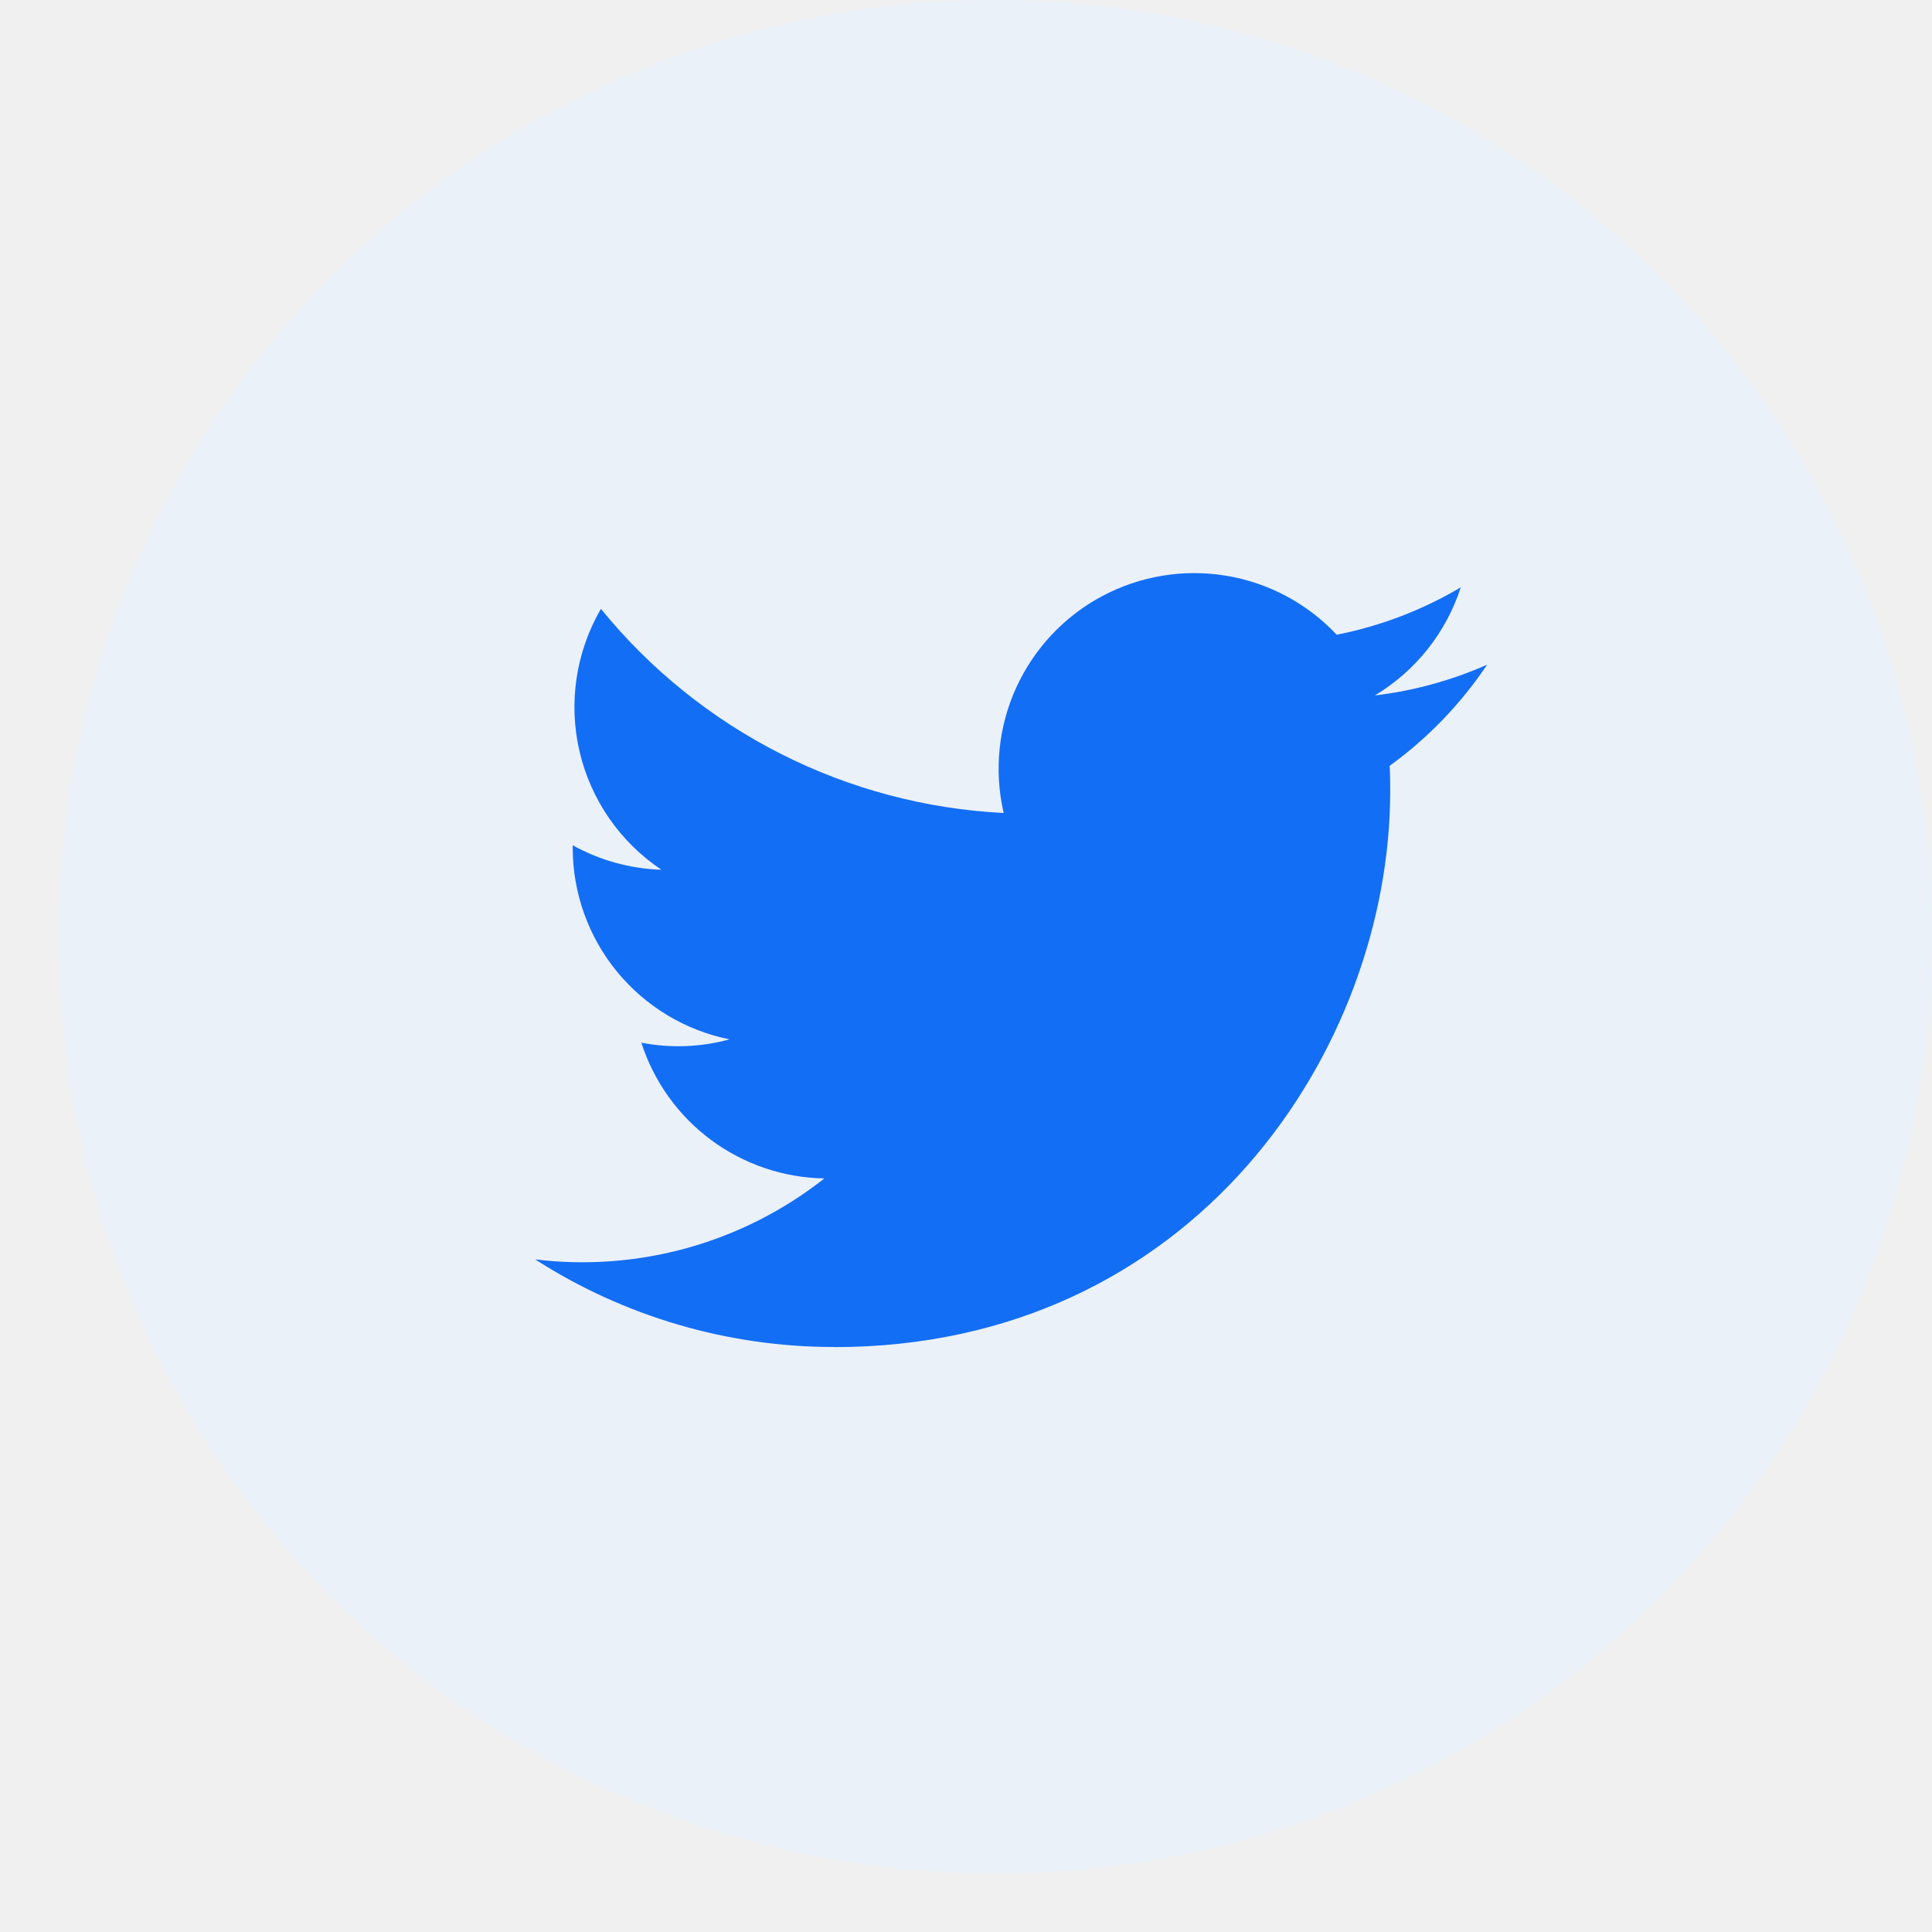
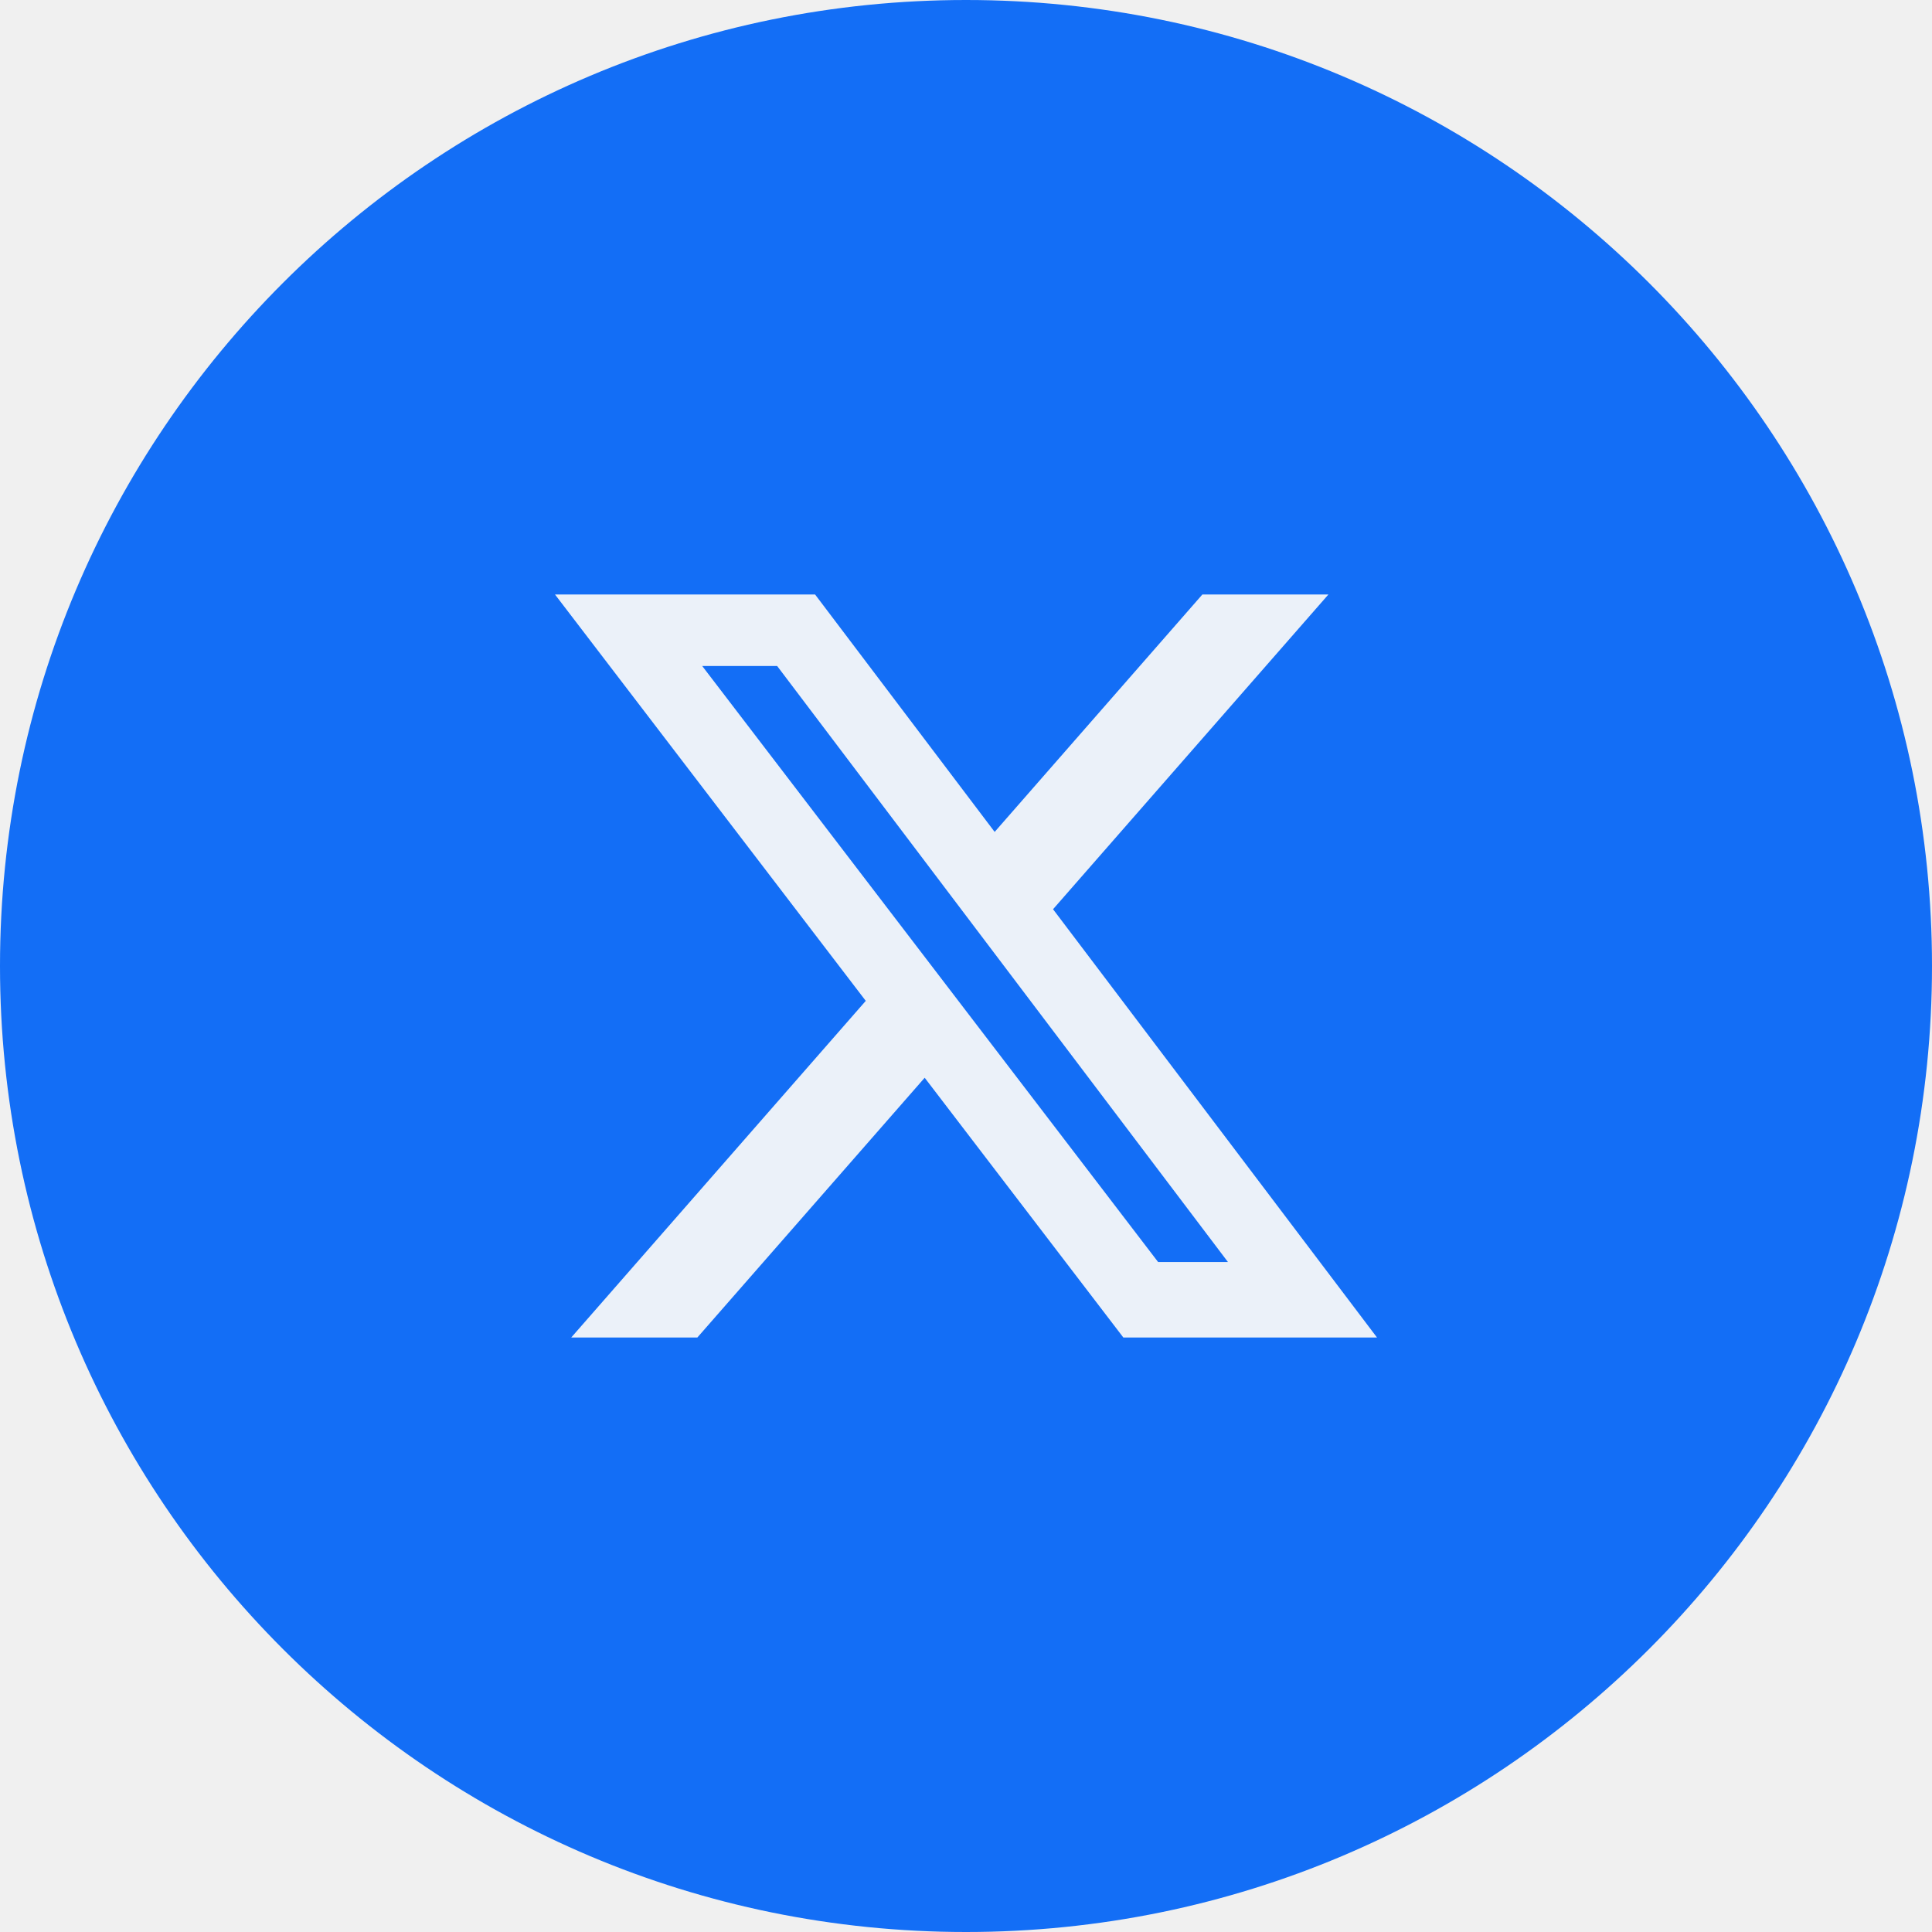
- <svg xmlns="http://www.w3.org/2000/svg" width="30" height="30" viewBox="0 0 30 30" fill="none">
-   <g id="Twitter_black 1" clip-path="url(#clip0_203_1344)">
-     <g id="Twitter">
-       <path id="Background" d="M15.455 29.091C23.488 29.091 30 22.579 30 14.546C30 6.512 23.488 0 15.455 0C7.421 0 0.909 6.512 0.909 14.546C0.909 22.579 7.421 29.091 15.455 29.091Z" fill="#EBF1F9" />
-       <path id="Twitter_2" d="M12.952 20.918C18.535 20.918 21.587 16.294 21.587 12.283C21.587 12.148 21.587 12.022 21.578 11.892C22.172 11.462 22.684 10.93 23.092 10.321C22.538 10.566 21.951 10.727 21.349 10.799C21.982 10.419 22.456 9.822 22.683 9.12C22.087 9.473 21.436 9.722 20.756 9.856C20.299 9.369 19.694 9.047 19.035 8.939C18.375 8.831 17.699 8.944 17.11 9.259C16.521 9.574 16.053 10.075 15.777 10.683C15.502 11.291 15.434 11.973 15.585 12.624C14.379 12.564 13.198 12.25 12.121 11.704C11.043 11.158 10.093 10.391 9.331 9.454C8.943 10.122 8.824 10.913 8.998 11.665C9.173 12.418 9.628 13.076 10.27 13.505C9.787 13.49 9.315 13.36 8.893 13.125V13.163C8.893 13.864 9.135 14.543 9.579 15.086C10.023 15.628 10.641 16.001 11.328 16.139C10.882 16.261 10.413 16.279 9.959 16.191C10.153 16.795 10.531 17.323 11.041 17.701C11.551 18.079 12.166 18.288 12.8 18.299C12.172 18.794 11.451 19.16 10.681 19.376C9.91 19.591 9.104 19.653 8.31 19.556C9.694 20.445 11.306 20.917 12.952 20.916" fill="#136EF6" />
-     </g>
-   </g>
-   <defs>
-     <clipPath id="clip0_203_1344">
-       <rect width="29.091" height="29.091" fill="white" transform="translate(0.90918)" />
-     </clipPath>
-   </defs>
+ <svg xmlns="http://www.w3.org/2000/svg" width="30" height="30" viewBox="0 0 512 512">
+   <path d="M256 0c141.385 0 256 114.615 256 256S397.385 512 256 512 0 397.385 0 256 114.615 0 256 0z" fill="#136EF6" />
+   <path fill="#EBF1F9" d="M318.64 157.549h33.401l-72.973 83.407 85.85 113.495h-67.222l-52.647-68.836-60.242 68.836h-33.423l78.052-89.212-82.354-107.69h68.924l47.59 62.917 55.044-62.917zm-11.724 176.908h18.51L205.95 176.493h-19.86l120.826 157.964z" />
</svg>
